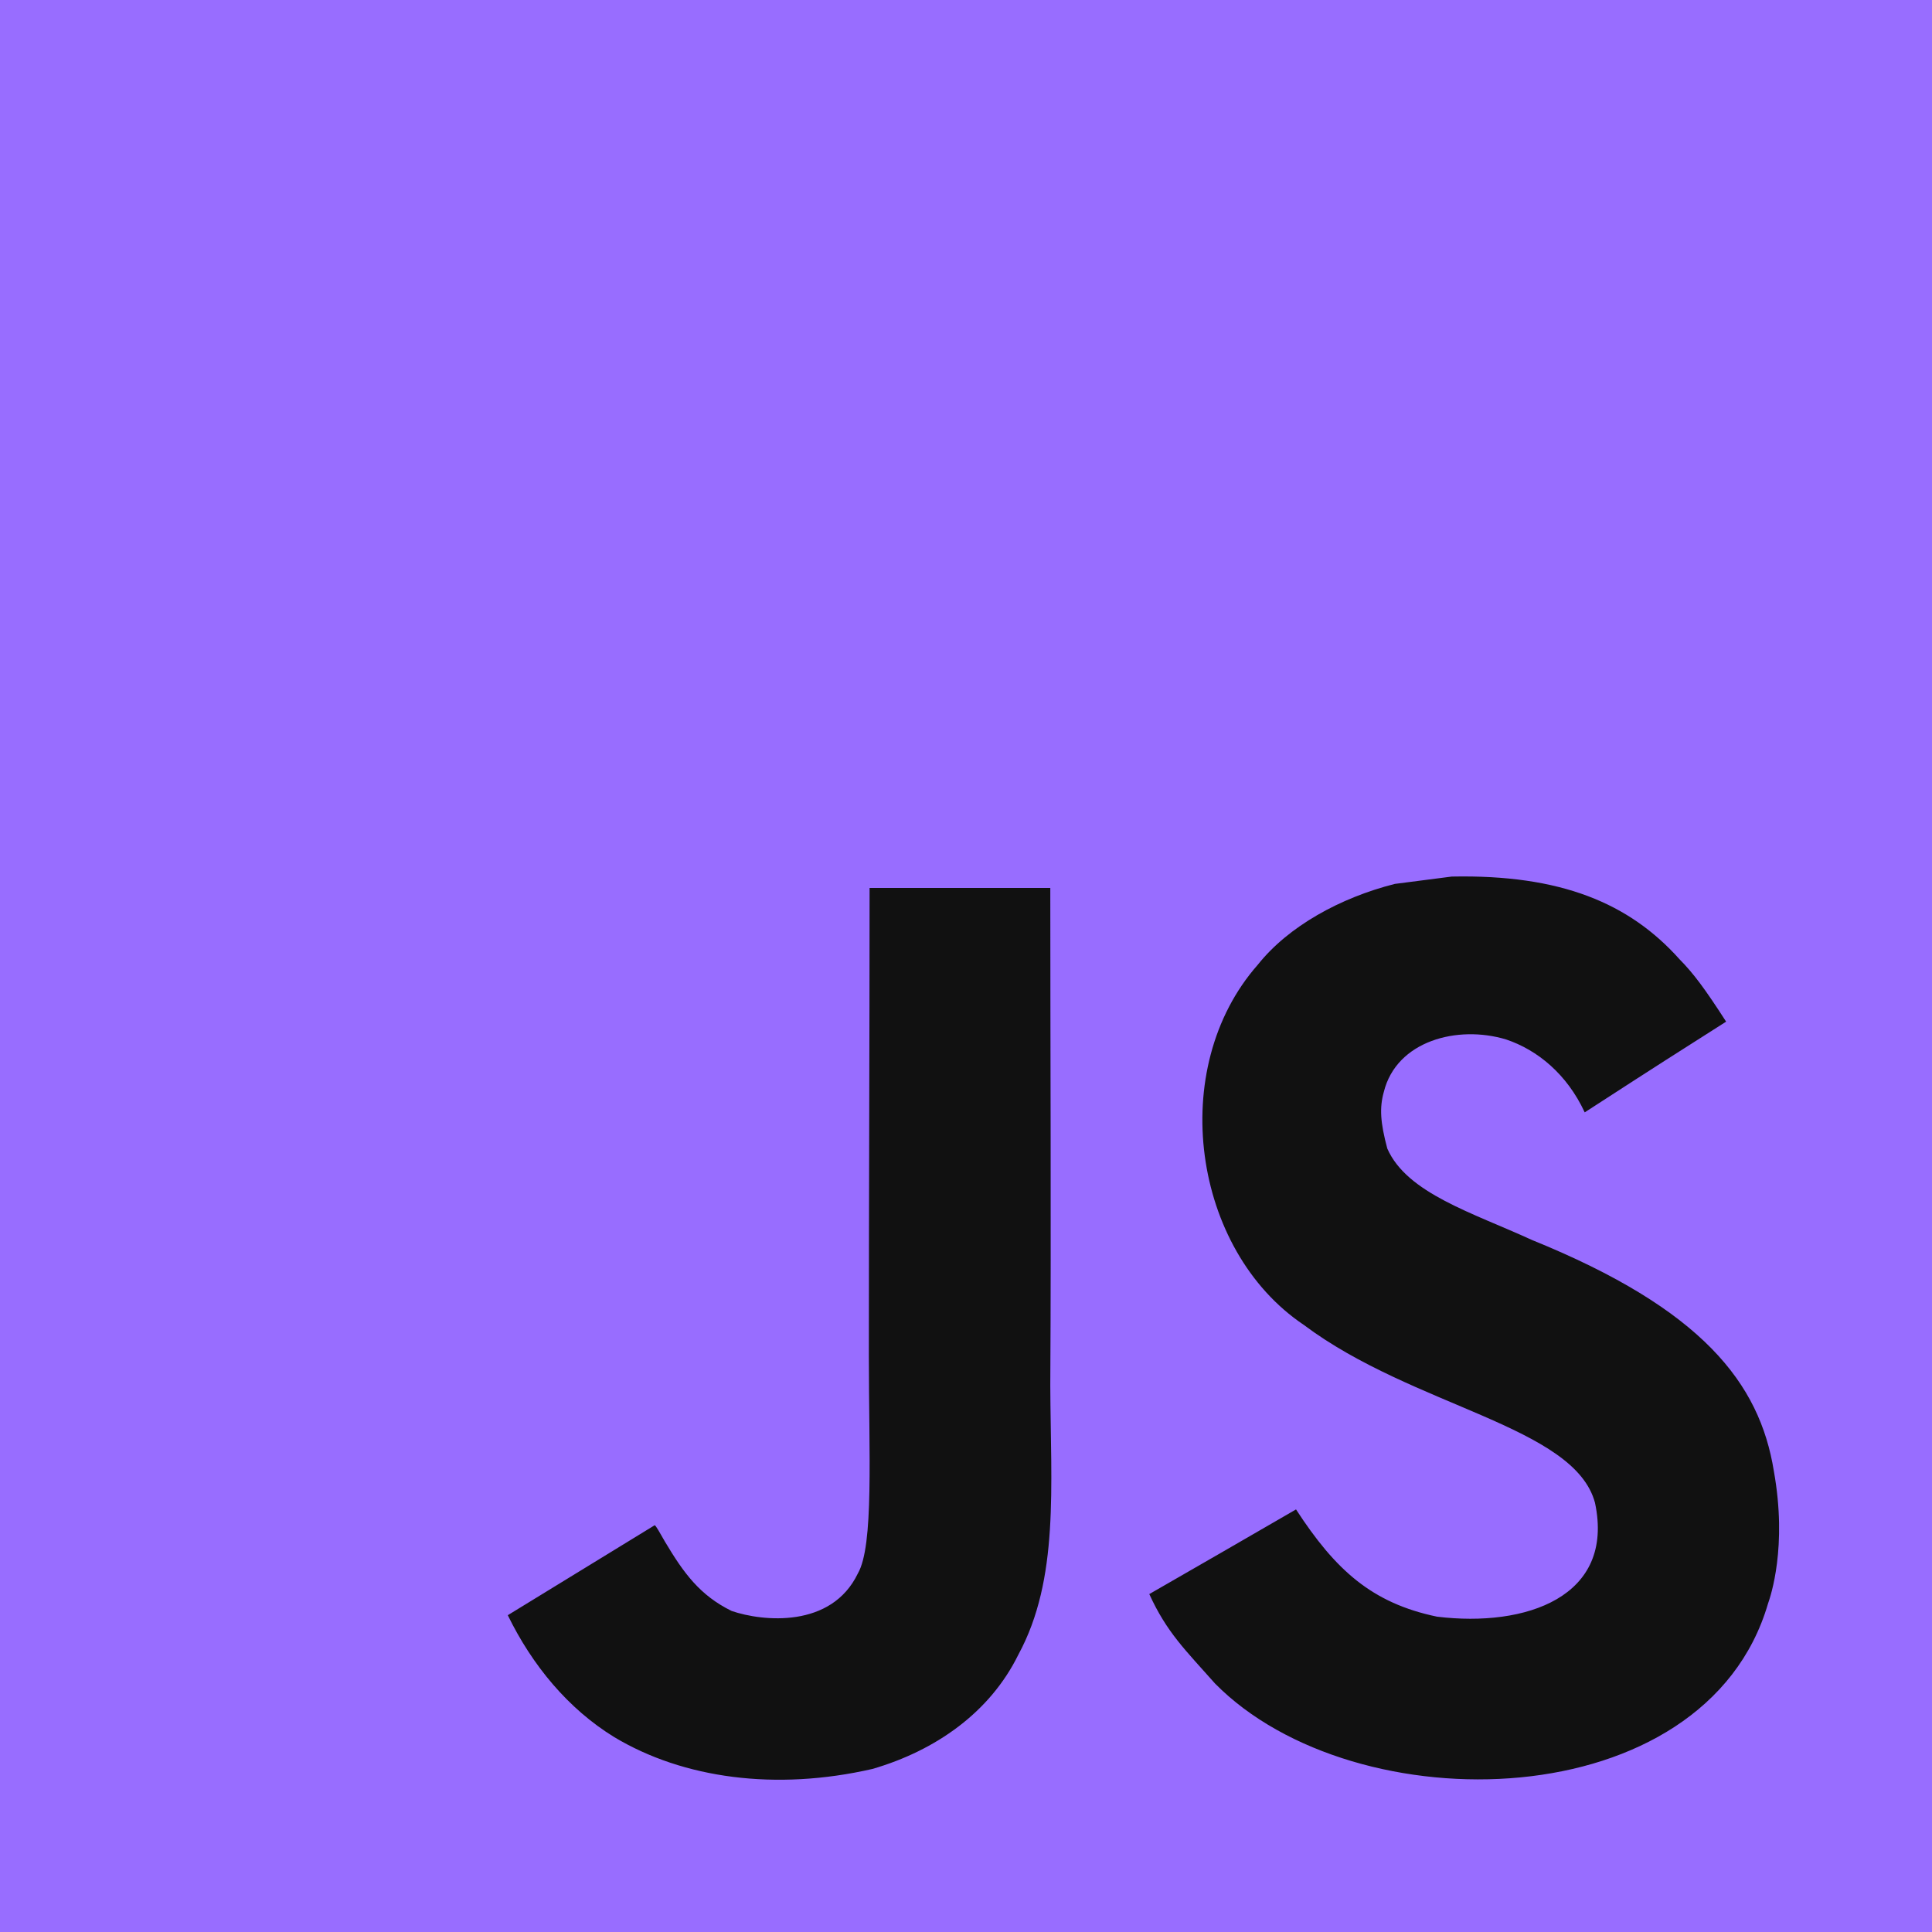
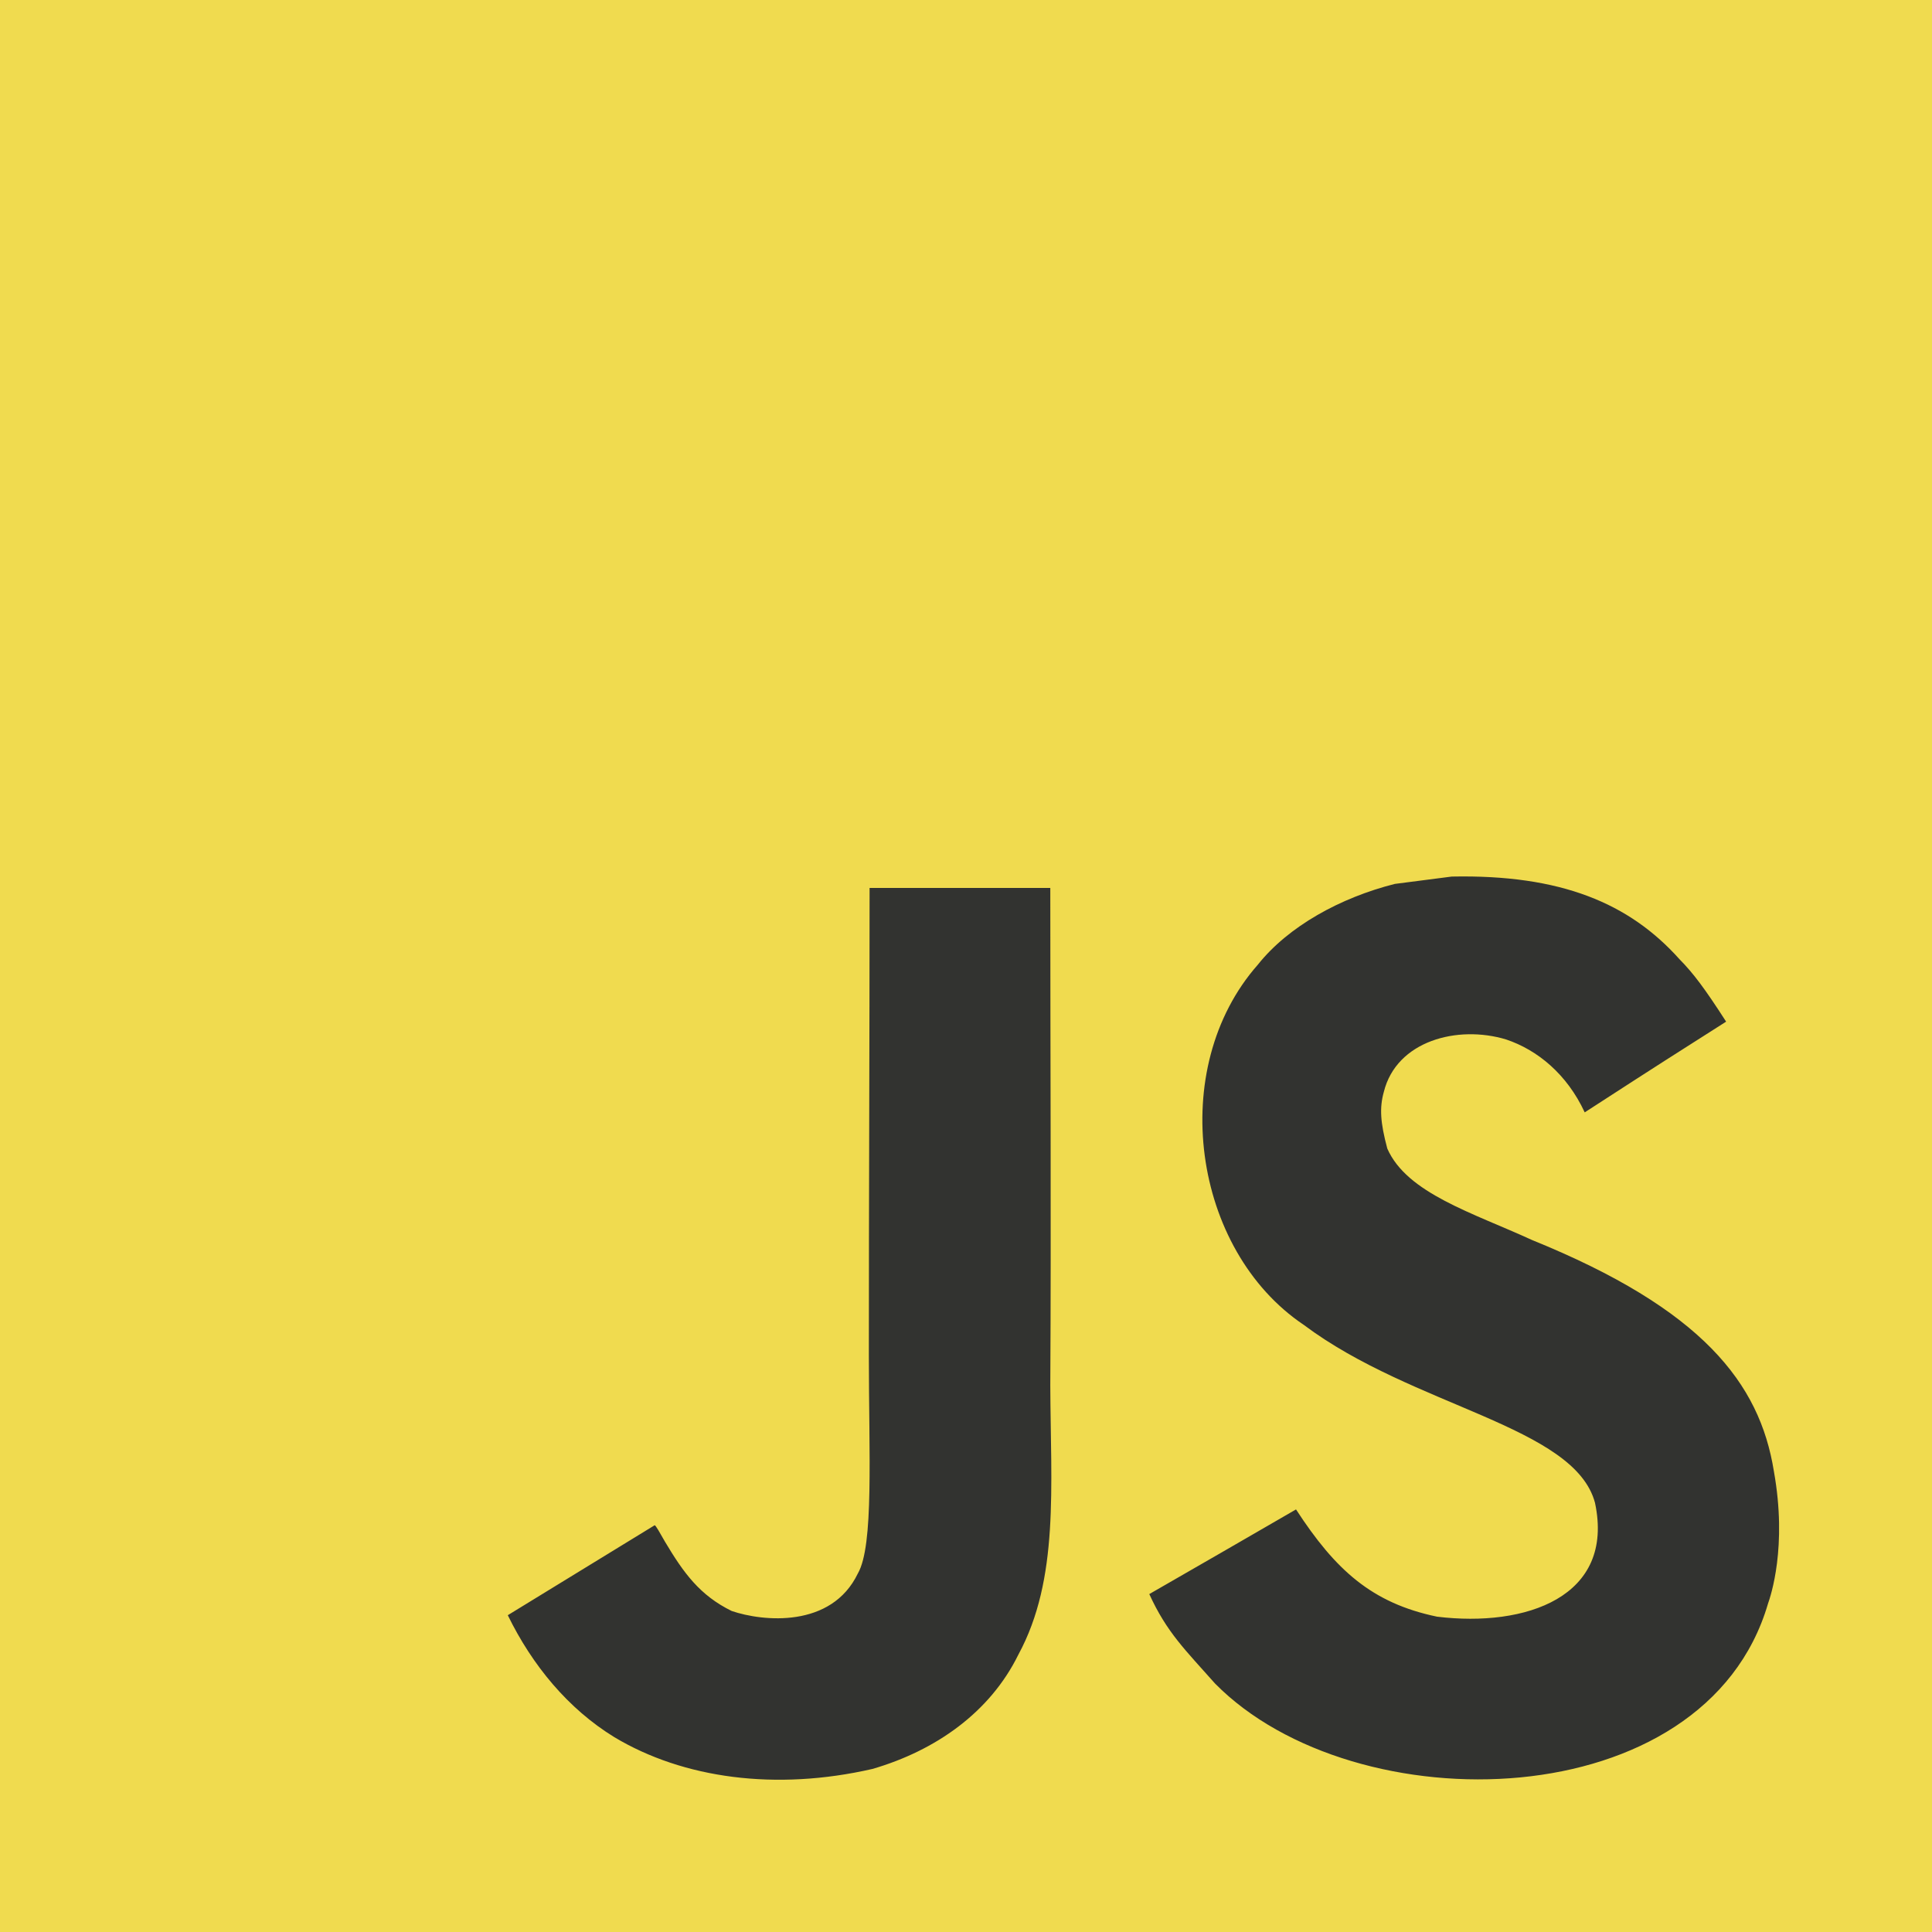
<svg xmlns="http://www.w3.org/2000/svg" width="2500" height="2500" viewBox="0 0 1052 1052">
-   <path fill="#986DFF" d="M0 0h1052v1052H0z" />
-   <path d="M965.9 801.1c-7.7-48-39-88.3-131.7-125.9-32.2-14.8-68.1-25.399-78.8-49.8-3.8-14.2-4.3-22.2-1.9-30.8 6.9-27.9 40.2-36.6 66.6-28.6 17 5.7 33.1 18.801 42.8 39.7 45.4-29.399 45.3-29.2 77-49.399-11.6-18-17.8-26.301-25.4-34-27.3-30.5-64.5-46.2-124-45-10.3 1.3-20.699 2.699-31 4-29.699 7.5-58 23.1-74.6 44-49.8 56.5-35.6 155.399 25 196.1 59.7 44.8 147.4 55 158.6 96.9 10.9 51.3-37.699 67.899-86 62-35.6-7.4-55.399-25.5-76.8-58.4-39.399 22.8-39.399 22.8-79.899 46.1 9.6 21 19.699 30.5 35.8 48.7 76.2 77.3 266.899 73.5 301.1-43.5 1.399-4.001 10.6-30.801 3.199-72.101zm-394-317.6h-98.4c0 85-.399 169.4-.399 254.4 0 54.1 2.8 103.7-6 118.9-14.4 29.899-51.7 26.2-68.7 20.399-17.3-8.5-26.1-20.6-36.3-37.699-2.8-4.9-4.9-8.7-5.601-9-26.699 16.3-53.3 32.699-80 49 13.301 27.3 32.9 51 58 66.399 37.5 22.5 87.9 29.4 140.601 17.3 34.3-10 63.899-30.699 79.399-62.199 22.4-41.3 17.6-91.3 17.4-146.6.5-90.2 0-180.4 0-270.9z" fill="#111" />
+   <path fill="#f0db4f" d="M0 0h1052v1052H0z" />
+   <path d="M965.9 801.1c-7.7-48-39-88.3-131.7-125.9-32.2-14.8-68.1-25.399-78.8-49.8-3.8-14.2-4.3-22.2-1.9-30.8 6.9-27.9 40.2-36.6 66.6-28.6 17 5.7 33.1 18.801 42.8 39.7 45.4-29.399 45.3-29.2 77-49.399-11.6-18-17.8-26.301-25.4-34-27.3-30.5-64.5-46.2-124-45-10.3 1.3-20.699 2.699-31 4-29.699 7.5-58 23.1-74.6 44-49.8 56.5-35.6 155.399 25 196.1 59.7 44.8 147.4 55 158.6 96.9 10.9 51.3-37.699 67.899-86 62-35.6-7.4-55.399-25.5-76.8-58.4-39.399 22.8-39.399 22.8-79.899 46.1 9.6 21 19.699 30.5 35.8 48.7 76.2 77.3 266.899 73.5 301.1-43.5 1.399-4.001 10.6-30.801 3.199-72.101zm-394-317.6h-98.4c0 85-.399 169.4-.399 254.4 0 54.1 2.8 103.7-6 118.9-14.4 29.899-51.7 26.2-68.7 20.399-17.3-8.5-26.1-20.6-36.3-37.699-2.8-4.9-4.9-8.7-5.601-9-26.699 16.3-53.3 32.699-80 49 13.301 27.3 32.9 51 58 66.399 37.5 22.5 87.9 29.4 140.601 17.3 34.3-10 63.899-30.699 79.399-62.199 22.4-41.3 17.6-91.3 17.4-146.6.5-90.2 0-180.4 0-270.9z" fill="#323330" />
</svg>
